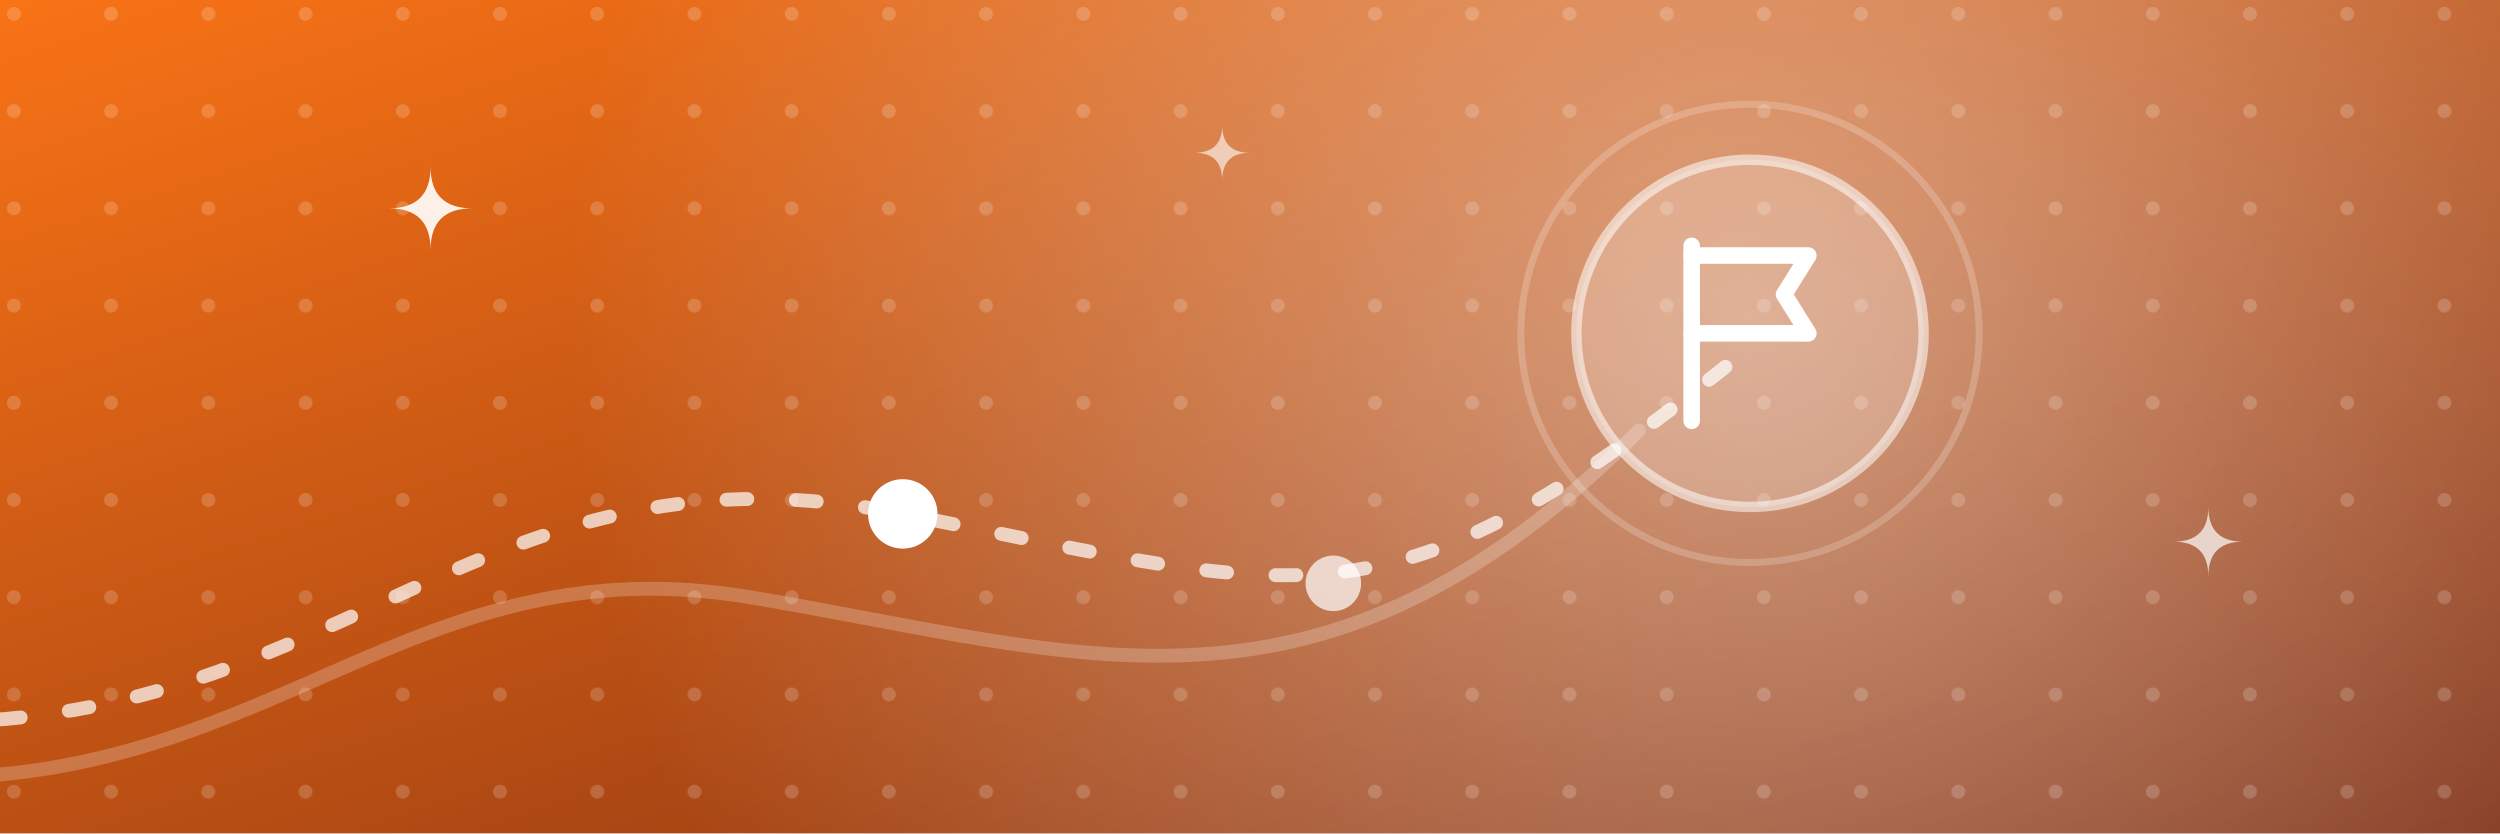
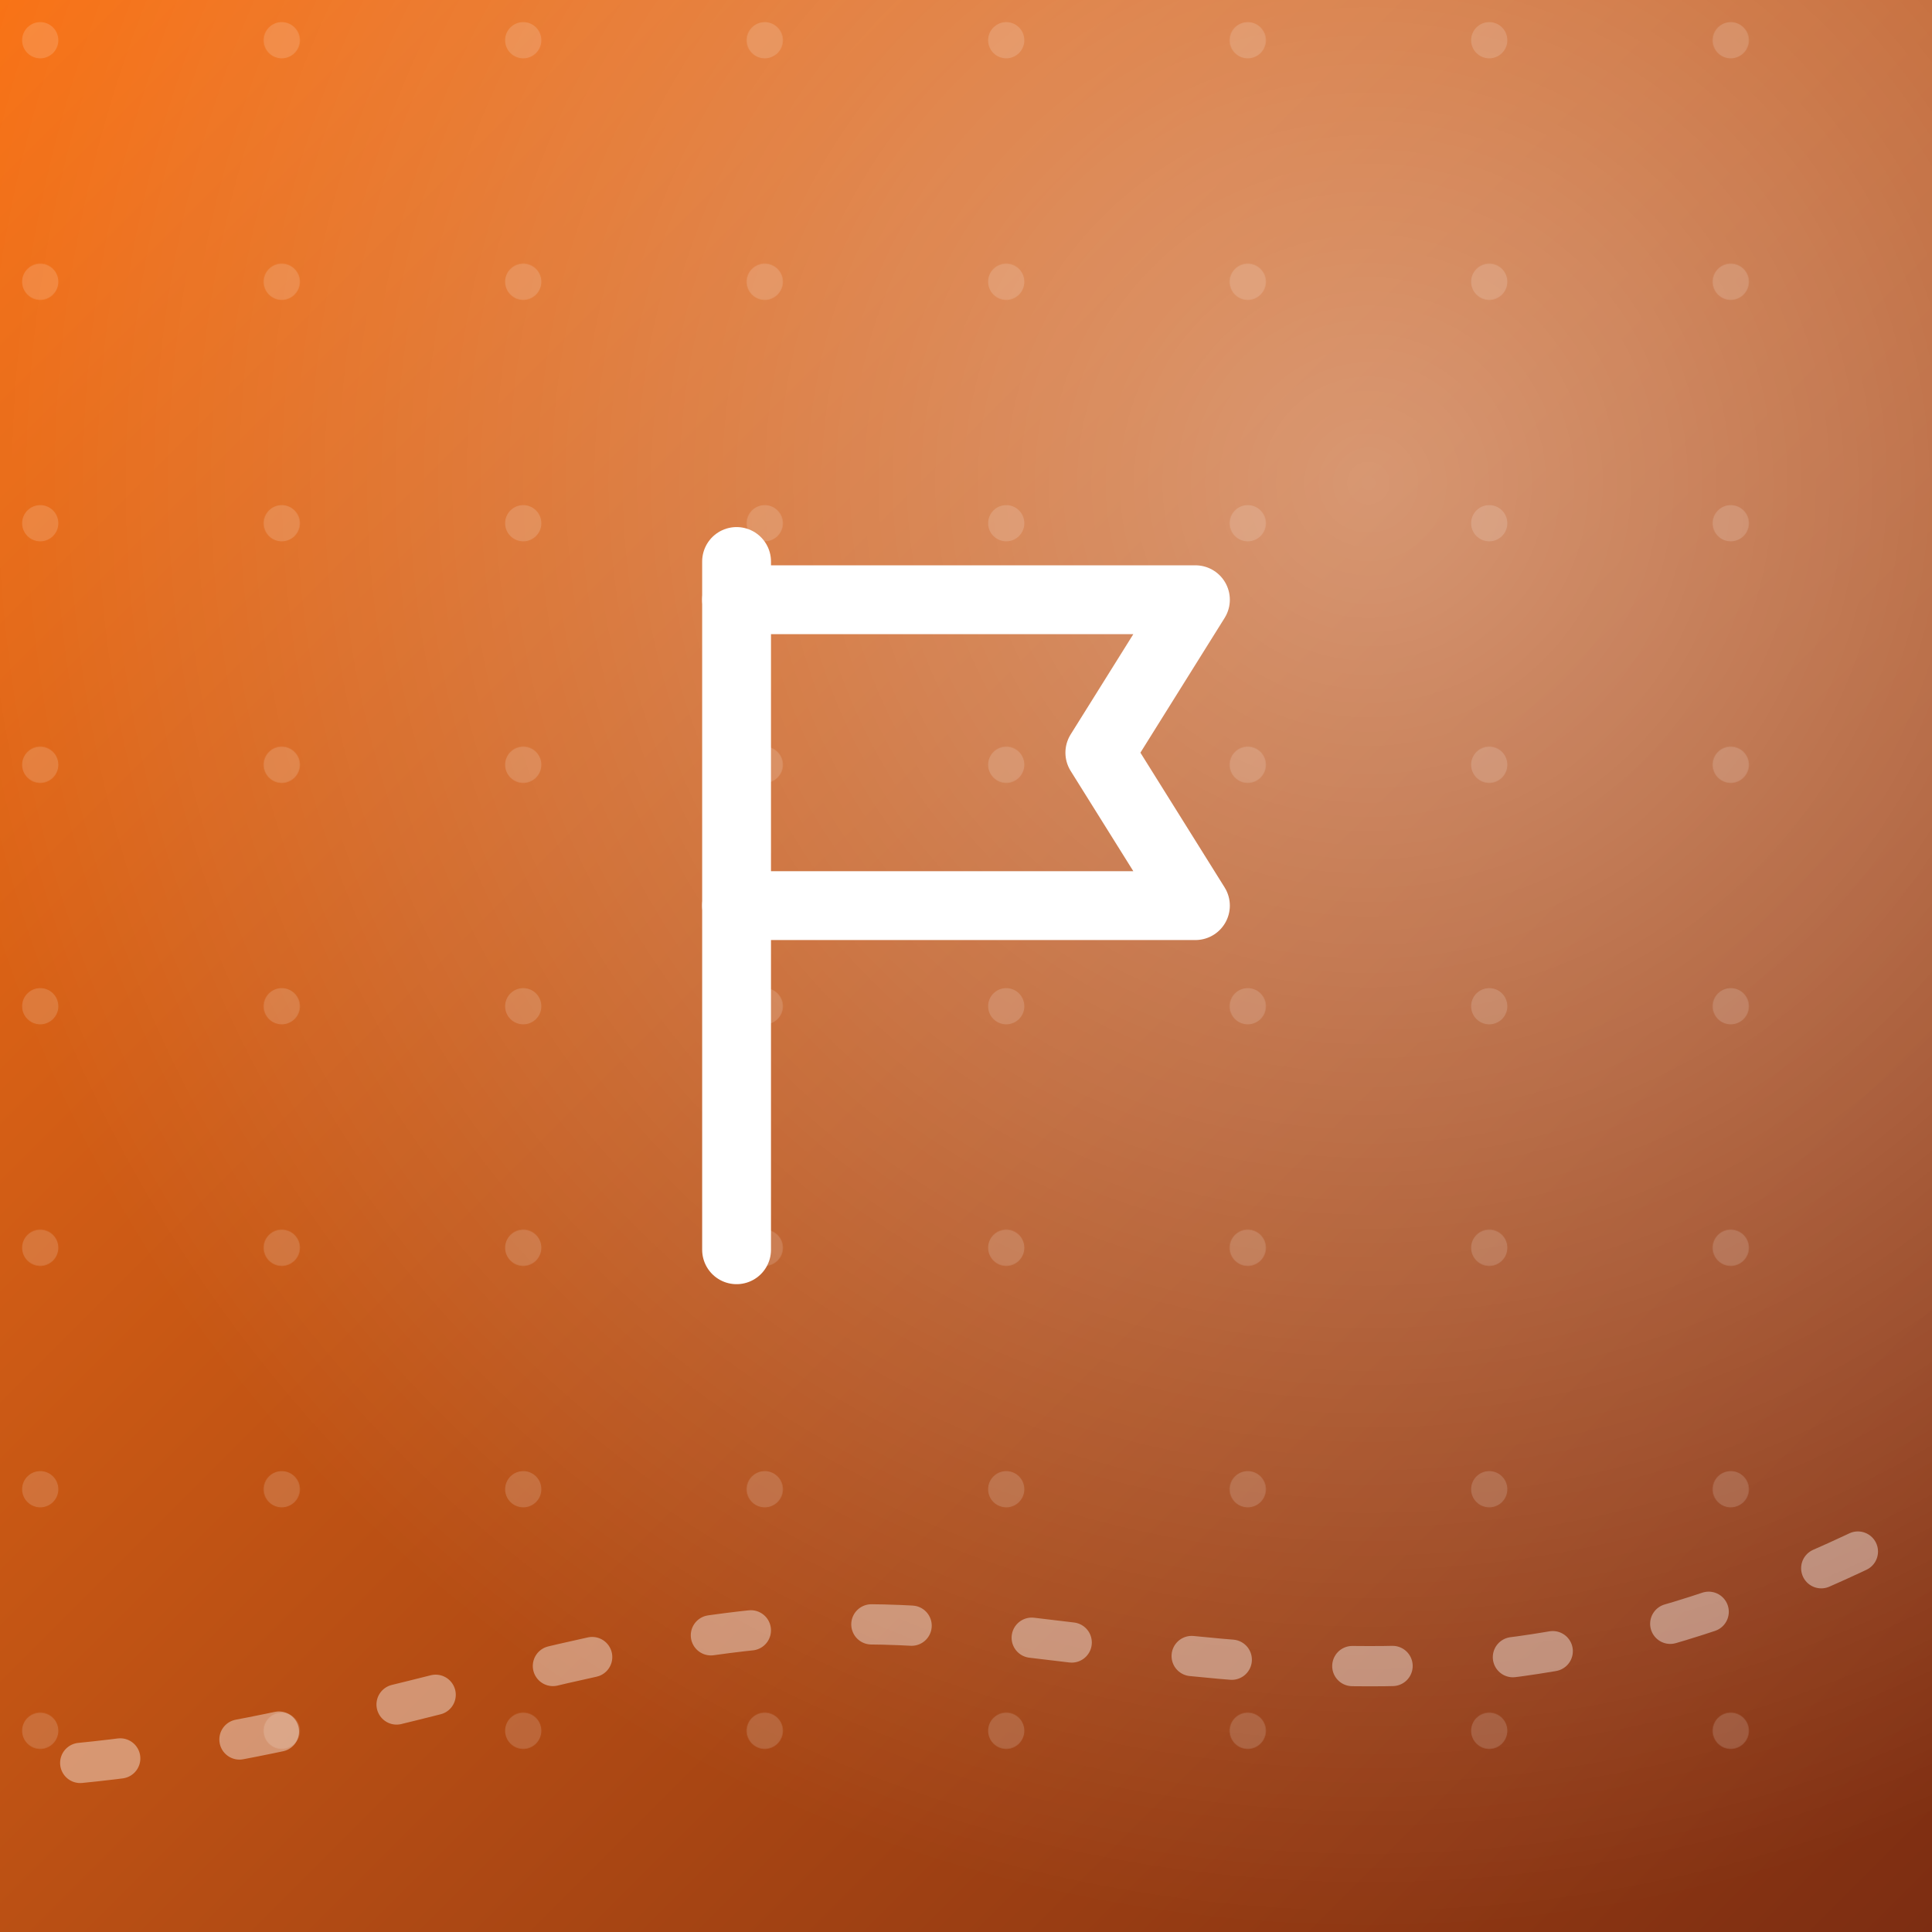
- <svg xmlns="http://www.w3.org/2000/svg" viewBox="0 0 360 120">
+ <svg xmlns="http://www.w3.org/2000/svg" viewBox="0 0 96 96">
  <defs>
    <linearGradient id="rmleadership-bg" x1="0" y1="0" x2="1" y2="1">
      <stop offset="0" stop-color="#f97316" />
      <stop offset="1" stop-color="#7c2d12" />
    </linearGradient>
-     <radialGradient id="rmleadership-glow" cx="252" cy="46" r="170" gradientUnits="userSpaceOnUse">
-       <stop offset="0" stop-color="#fff" stop-opacity=".45" />
+     <radialGradient id="rmleadership-glow" cx="68" cy="24" r="72" gradientUnits="userSpaceOnUse">
+       <stop offset="0" stop-color="#fff" stop-opacity=".4" />
      <stop offset="1" stop-color="#fff" stop-opacity="0" />
    </radialGradient>
-     <pattern id="rmleadership-dots" width="14" height="14" patternUnits="userSpaceOnUse">
-       <circle cx="2" cy="2" r="1" fill="#fff" />
+     <pattern id="rmleadership-dots" width="12" height="12" patternUnits="userSpaceOnUse">
+       <circle cx="2" cy="2" r=".9" fill="#fff" />
    </pattern>
  </defs>
-   <rect width="360" height="120" fill="url(#rmleadership-bg)" />
-   <rect width="360" height="120" fill="url(#rmleadership-glow)" />
-   <rect width="360" height="120" fill="url(#rmleadership-dots)" opacity=".18" />
-   <path d="M-10 112C40 112 60 78 108 86S190 108 236 62" fill="none" stroke="#fff" stroke-opacity=".22" stroke-width="2" stroke-linecap="round" />
-   <path d="M-10 104C50 104 70 62 130 74S200 92 252 50" fill="none" stroke="#fff" stroke-opacity=".7" stroke-width="2" stroke-dasharray="3 7" stroke-linecap="round" />
-   <circle cx="130" cy="74" r="5" fill="#fff" />
-   <circle cx="192" cy="84" r="4" fill="#fff" fill-opacity=".7" />
-   <circle cx="252" cy="48" r="25" fill="#fff" fill-opacity=".2" stroke="#fff" stroke-opacity=".55" stroke-width="1.5" />
-   <circle cx="252" cy="48" r="33" fill="none" stroke="#fff" stroke-opacity=".2" />
-   <g transform="translate(252 48) scale(1.4) translate(-12 -12)" fill="none" stroke="#fff" stroke-width="1.7" stroke-linecap="round" stroke-linejoin="round">
+   <rect width="96" height="96" fill="url(#rmleadership-bg)" />
+   <rect width="96" height="96" fill="url(#rmleadership-glow)" />
+   <rect width="96" height="96" fill="url(#rmleadership-dots)" opacity=".16" />
+   <path d="M-4 88C18 88 30 79 48 81S78 86 100 73" fill="none" stroke="#fff" stroke-opacity=".4" stroke-width="2" stroke-dasharray="2 6" stroke-linecap="round" />
+   <g transform="translate(48 45) scale(1.9) translate(-12 -12)" fill="none" stroke="#fff" stroke-width="1.8" stroke-linecap="round" stroke-linejoin="round">
    <path d="M6 3v18" />
    <path d="M6 4h12l-2.5 4L18 12H6" />
  </g>
-   <path d="M62 24Q62 30 68 30Q62 30 62 36Q62 30 56 30Q62 30 62 24Z" fill="#fff" opacity="0.9" />
-   <path d="M318 73Q318 78 323 78Q318 78 318 83Q318 78 313 78Q318 78 318 73Z" fill="#fff" opacity="0.7" />
-   <path d="M176 18Q176 22 180 22Q176 22 176 26Q176 22 172 22Q176 22 176 18Z" fill="#fff" opacity="0.6" />
</svg>
